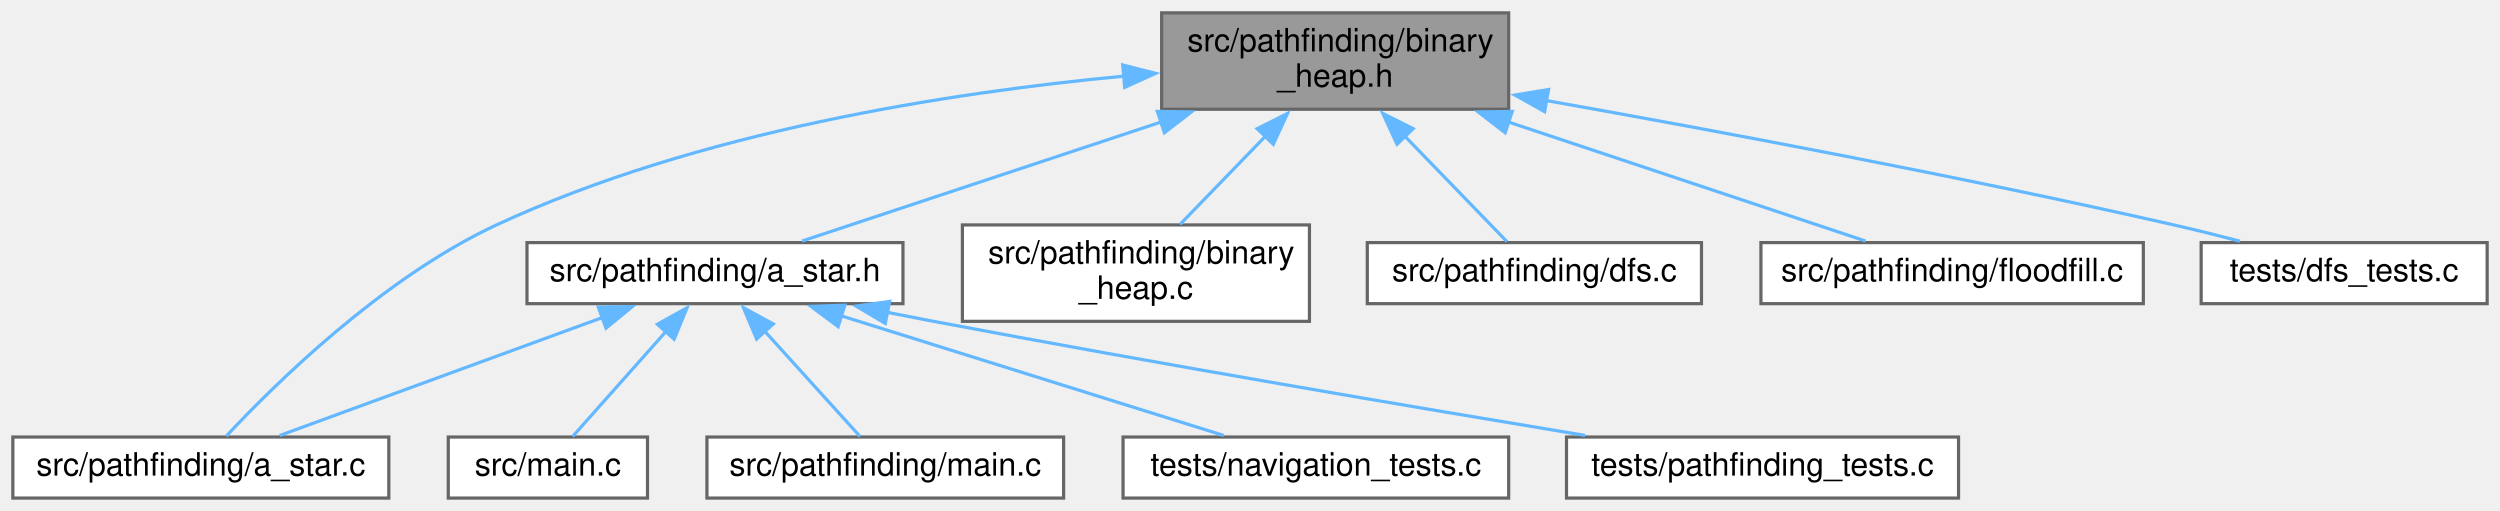
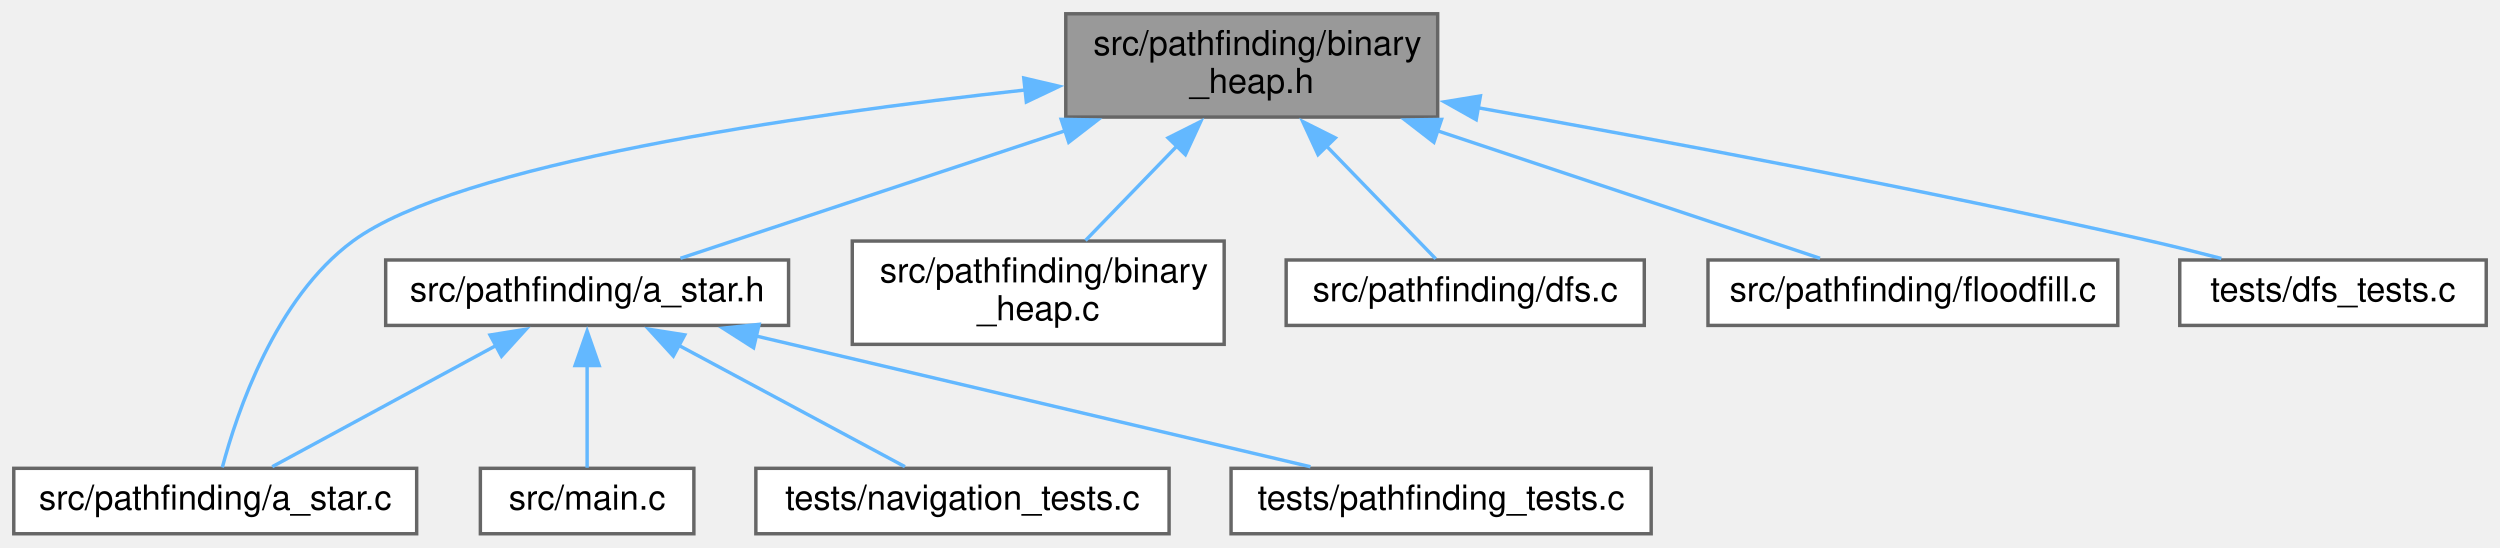
- <svg xmlns="http://www.w3.org/2000/svg" xmlns:xlink="http://www.w3.org/1999/xlink" width="778pt" height="159pt" viewBox="0.00 0.00 778.00 159.00">
+ <svg xmlns="http://www.w3.org/2000/svg" xmlns:xlink="http://www.w3.org/1999/xlink" width="726pt" height="159pt" viewBox="0.00 0.00 726.00 159.00">
  <g id="graph0" class="graph" transform="scale(1 1) rotate(0) translate(4 155)">
    <g id="node1" class="node">
      <g id="a_node1">
        <a xlink:title="This file contains the declarations for the binary min-heap used in the a* algorithm.">
-           <polygon fill="#999999" stroke="#666666" points="465.5,-151 357.5,-151 357.5,-121 465.5,-121 465.5,-151" />
-           <text text-anchor="start" x="365.5" y="-139" font-family="Helvetica,sans-Serif" font-size="10.00">src/pathfinding/binary</text>
-           <text text-anchor="middle" x="411.5" y="-128" font-family="Helvetica,sans-Serif" font-size="10.00">_heap.h</text>
+           <polygon fill="#999999" stroke="#666666" points="413.5,-151 305.5,-151 305.5,-121 413.5,-121 413.5,-151" />
+           <text text-anchor="start" x="313.5" y="-139" font-family="Helvetica,sans-Serif" font-size="10.00">src/pathfinding/binary</text>
+           <text text-anchor="middle" x="359.5" y="-128" font-family="Helvetica,sans-Serif" font-size="10.00">_heap.h</text>
        </a>
      </g>
    </g>
    <g id="node2" class="node">
      <g id="a_node2">
        <a xlink:href="a__star_8c.html" target="_top" xlink:title="Source file for the implementation of the a* algorithm.">
          <polygon fill="white" stroke="#666666" points="117,-19 0,-19 0,0 117,0 117,-19" />
          <text text-anchor="middle" x="58.5" y="-7" font-family="Helvetica,sans-Serif" font-size="10.00">src/pathfinding/a_star.c</text>
        </a>
      </g>
    </g>
    <g id="edge1" class="edge">
-       <path fill="none" stroke="#63b8ff" d="M345.91,-131.32C291.42,-126.21 213,-114.04 150.5,-85 114.9,-68.46 81.21,-35.13 66.4,-19.27" />
-       <polygon fill="#63b8ff" stroke="#63b8ff" points="345.39,-134.78 355.65,-132.17 346,-127.81 345.39,-134.78" />
+       <path fill="none" stroke="#63b8ff" d="M293.85,-128.89C226.97,-121.54 128.9,-107.34 98.5,-85 75.9,-68.4 64.76,-35.1 60.56,-19.26" />
+       <polygon fill="#63b8ff" stroke="#63b8ff" points="293.3,-132.35 303.62,-129.93 294.05,-125.39 293.3,-132.35" />
    </g>
    <g id="node3" class="node">
      <g id="a_node3">
        <a xlink:href="a__star_8h.html" target="_top" xlink:title="Header file for the a* algorithm.">
-           <polygon fill="white" stroke="#666666" points="277,-79.5 160,-79.5 160,-60.5 277,-60.5 277,-79.5" />
-           <text text-anchor="middle" x="218.5" y="-67.5" font-family="Helvetica,sans-Serif" font-size="10.00">src/pathfinding/a_star.h</text>
+           <polygon fill="white" stroke="#666666" points="225,-79.5 108,-79.5 108,-60.5 225,-60.5 225,-79.5" />
+           <text text-anchor="middle" x="166.5" y="-67.5" font-family="Helvetica,sans-Serif" font-size="10.00">src/pathfinding/a_star.h</text>
        </a>
      </g>
    </g>
    <g id="edge2" class="edge">
-       <path fill="none" stroke="#63b8ff" d="M357.71,-117.16C321.24,-105.07 274.56,-89.59 245.6,-79.99" />
-       <polygon fill="#63b8ff" stroke="#63b8ff" points="356.16,-120.34 366.75,-120.16 358.36,-113.69 356.16,-120.34" />
+       <path fill="none" stroke="#63b8ff" d="M305.71,-117.16C269.24,-105.07 222.56,-89.59 193.6,-79.99" />
+       <polygon fill="#63b8ff" stroke="#63b8ff" points="304.16,-120.34 314.75,-120.16 306.36,-113.69 304.16,-120.34" />
+     </g>
+     <g id="node7" class="node">
+       <g id="a_node7">
+         <a xlink:href="binary__heap_8c.html" target="_top" xlink:title="Source file for the binary min-heap used in the a* algorithm and floodfill algorithm.">
+           <polygon fill="white" stroke="#666666" points="351.5,-85 243.5,-85 243.5,-55 351.5,-55 351.5,-85" />
+           <text text-anchor="start" x="251.5" y="-73" font-family="Helvetica,sans-Serif" font-size="10.00">src/pathfinding/binary</text>
+           <text text-anchor="middle" x="297.5" y="-62" font-family="Helvetica,sans-Serif" font-size="10.00">_heap.c</text>
+         </a>
+       </g>
+     </g>
+     <g id="edge7" class="edge">
+       <path fill="none" stroke="#63b8ff" d="M338,-112.81C329.12,-103.64 319.08,-93.28 311.22,-85.16" />
+       <polygon fill="#63b8ff" stroke="#63b8ff" points="335.22,-114.96 344.69,-119.71 340.24,-110.09 335.22,-114.96" />
    </g>
    <g id="node8" class="node">
      <g id="a_node8">
-         <a xlink:href="binary__heap_8c.html" target="_top" xlink:title="Source file for the binary min-heap used in the a* algorithm and floodfill algorithm.">
-           <polygon fill="white" stroke="#666666" points="403.5,-85 295.5,-85 295.5,-55 403.5,-55 403.5,-85" />
-           <text text-anchor="start" x="303.5" y="-73" font-family="Helvetica,sans-Serif" font-size="10.00">src/pathfinding/binary</text>
-           <text text-anchor="middle" x="349.5" y="-62" font-family="Helvetica,sans-Serif" font-size="10.00">_heap.c</text>
+         <a xlink:href="dfs_8c.html" target="_top" xlink:title="Runs the depth first search algorithm on a maze.">
+           <polygon fill="white" stroke="#666666" points="473.5,-79.5 369.5,-79.5 369.5,-60.5 473.5,-60.5 473.5,-79.5" />
+           <text text-anchor="middle" x="421.5" y="-67.5" font-family="Helvetica,sans-Serif" font-size="10.00">src/pathfinding/dfs.c</text>
        </a>
      </g>
    </g>
    <g id="edge8" class="edge">
-       <path fill="none" stroke="#63b8ff" d="M390,-112.81C381.12,-103.64 371.08,-93.28 363.22,-85.16" />
-       <polygon fill="#63b8ff" stroke="#63b8ff" points="387.22,-114.96 396.69,-119.71 392.24,-110.09 387.22,-114.96" />
+       <path fill="none" stroke="#63b8ff" d="M381.19,-112.61C392.12,-101.32 404.76,-88.28 412.93,-79.84" />
+       <polygon fill="#63b8ff" stroke="#63b8ff" points="378.76,-110.09 374.31,-119.71 383.78,-114.96 378.76,-110.09" />
    </g>
    <g id="node9" class="node">
      <g id="a_node9">
-         <a xlink:href="dfs_8c.html" target="_top" xlink:title="Runs the depth first search algorithm on a maze.">
-           <polygon fill="white" stroke="#666666" points="525.5,-79.5 421.5,-79.5 421.5,-60.5 525.5,-60.5 525.5,-79.5" />
-           <text text-anchor="middle" x="473.5" y="-67.5" font-family="Helvetica,sans-Serif" font-size="10.00">src/pathfinding/dfs.c</text>
+         <a xlink:href="floodfill_8c.html" target="_top" xlink:title="This file contains the implementation of the floodfill algorithm for mapping the maze and determining...">
+           <polygon fill="white" stroke="#666666" points="611,-79.5 492,-79.5 492,-60.5 611,-60.5 611,-79.5" />
+           <text text-anchor="middle" x="551.5" y="-67.5" font-family="Helvetica,sans-Serif" font-size="10.00">src/pathfinding/floodfill.c</text>
        </a>
      </g>
    </g>
    <g id="edge9" class="edge">
-       <path fill="none" stroke="#63b8ff" d="M433.19,-112.61C444.12,-101.32 456.76,-88.28 464.93,-79.84" />
-       <polygon fill="#63b8ff" stroke="#63b8ff" points="430.76,-110.09 426.31,-119.71 435.78,-114.96 430.76,-110.09" />
+       <path fill="none" stroke="#63b8ff" d="M413.48,-117.01C449.7,-104.93 495.85,-89.55 524.54,-79.99" />
+       <polygon fill="#63b8ff" stroke="#63b8ff" points="412.4,-113.68 404.02,-120.16 414.62,-120.32 412.4,-113.68" />
    </g>
    <g id="node10" class="node">
      <g id="a_node10">
-         <a xlink:href="floodfill_8c.html" target="_top" xlink:title="This file contains the implementation of the floodfill algorithm for mapping the maze and determining...">
-           <polygon fill="white" stroke="#666666" points="663,-79.5 544,-79.5 544,-60.5 663,-60.5 663,-79.5" />
-           <text text-anchor="middle" x="603.5" y="-67.5" font-family="Helvetica,sans-Serif" font-size="10.00">src/pathfinding/floodfill.c</text>
+         <a xlink:href="dfs__tests_8c.html" target="_top" xlink:title="This file containst the functions that test the depth first search algorithm with a simulated navigat...">
+           <polygon fill="white" stroke="#666666" points="718,-79.5 629,-79.5 629,-60.5 718,-60.5 718,-79.5" />
+           <text text-anchor="middle" x="673.5" y="-67.5" font-family="Helvetica,sans-Serif" font-size="10.00">tests/dfs_tests.c</text>
        </a>
      </g>
    </g>
    <g id="edge10" class="edge">
-       <path fill="none" stroke="#63b8ff" d="M465.48,-117.01C501.7,-104.93 547.85,-89.55 576.54,-79.99" />
-       <polygon fill="#63b8ff" stroke="#63b8ff" points="464.4,-113.68 456.02,-120.16 466.62,-120.32 464.4,-113.68" />
-     </g>
-     <g id="node11" class="node">
-       <g id="a_node11">
-         <a xlink:href="dfs__tests_8c.html" target="_top" xlink:title="This file containst the functions that test the depth first search algorithm with a simulated navigat...">
-           <polygon fill="white" stroke="#666666" points="770,-79.5 681,-79.5 681,-60.5 770,-60.5 770,-79.5" />
-           <text text-anchor="middle" x="725.5" y="-67.5" font-family="Helvetica,sans-Serif" font-size="10.00">tests/dfs_tests.c</text>
-         </a>
-       </g>
-     </g>
-     <g id="edge11" class="edge">
-       <path fill="none" stroke="#63b8ff" d="M477.23,-123.7C530.16,-114.3 606.39,-100.05 672.5,-85 679.18,-83.48 686.3,-81.71 693.07,-79.94" />
-       <polygon fill="#63b8ff" stroke="#63b8ff" points="476.69,-120.24 467.45,-125.43 477.91,-127.14 476.69,-120.24" />
+       <path fill="none" stroke="#63b8ff" d="M425.23,-123.7C478.16,-114.3 554.39,-100.05 620.5,-85 627.18,-83.48 634.3,-81.71 641.07,-79.94" />
+       <polygon fill="#63b8ff" stroke="#63b8ff" points="424.69,-120.24 415.45,-125.43 425.91,-127.14 424.69,-120.24" />
    </g>
    <g id="edge4" class="edge">
-       <path fill="none" stroke="#63b8ff" d="M183.64,-56.25C153.24,-45.14 109.91,-29.3 83.03,-19.47" />
-       <polygon fill="#63b8ff" stroke="#63b8ff" points="182.18,-59.45 192.78,-59.6 184.59,-52.87 182.18,-59.45" />
+       <path fill="none" stroke="#63b8ff" d="M140.22,-54.76C119.9,-43.76 92.4,-28.86 75.06,-19.47" />
+       <polygon fill="#63b8ff" stroke="#63b8ff" points="138.31,-57.71 148.77,-59.39 141.64,-51.55 138.31,-57.71" />
    </g>
    <g id="node4" class="node">
      <g id="a_node4">
        <a xlink:href="main_8c.html" target="_top" xlink:title="The main source file for robot control.">
          <polygon fill="white" stroke="#666666" points="197.5,-19 135.5,-19 135.5,0 197.5,0 197.5,-19" />
          <text text-anchor="middle" x="166.5" y="-7" font-family="Helvetica,sans-Serif" font-size="10.00">src/main.c</text>
        </a>
      </g>
    </g>
    <g id="edge3" class="edge">
-       <path fill="none" stroke="#63b8ff" d="M203.21,-51.8C193.68,-41.08 181.82,-27.73 174.2,-19.17" />
-       <polygon fill="#63b8ff" stroke="#63b8ff" points="200.56,-54.09 209.82,-59.24 205.79,-49.44 200.56,-54.09" />
+       <path fill="none" stroke="#63b8ff" d="M166.5,-49.16C166.5,-38.95 166.5,-27.04 166.5,-19.17" />
+       <polygon fill="#63b8ff" stroke="#63b8ff" points="163,-48.85 166.5,-58.85 170,-48.85 163,-48.85" />
    </g>
    <g id="node5" class="node">
      <g id="a_node5">
-         <a xlink:href="pathfinding_2main_8c.html" target="_top" xlink:title="This file contains the mapping and pathfinding tests to be run on the Pico depending on the input ove...">
-           <polygon fill="white" stroke="#666666" points="327,-19 216,-19 216,0 327,0 327,-19" />
-           <text text-anchor="middle" x="271.5" y="-7" font-family="Helvetica,sans-Serif" font-size="10.00">src/pathfinding/main.c</text>
+         <a xlink:href="navigation__tests_8c.html" target="_top" xlink:title="Tests the combined navigational functions.">
+           <polygon fill="white" stroke="#666666" points="335.5,-19 215.5,-19 215.5,0 335.5,0 335.5,-19" />
+           <text text-anchor="middle" x="275.5" y="-7" font-family="Helvetica,sans-Serif" font-size="10.00">tests/navigation_tests.c</text>
        </a>
      </g>
    </g>
    <g id="edge5" class="edge">
-       <path fill="none" stroke="#63b8ff" d="M233.79,-52.13C243.55,-41.35 255.81,-27.82 263.65,-19.17" />
-       <polygon fill="#63b8ff" stroke="#63b8ff" points="231.46,-49.49 227.34,-59.25 236.64,-54.19 231.46,-49.49" />
+       <path fill="none" stroke="#63b8ff" d="M193.02,-54.76C213.53,-43.76 241.28,-28.86 258.79,-19.47" />
+       <polygon fill="#63b8ff" stroke="#63b8ff" points="191.54,-51.59 184.39,-59.4 194.85,-57.75 191.54,-51.59" />
    </g>
    <g id="node6" class="node">
      <g id="a_node6">
-         <a xlink:href="navigation__tests_8c.html" target="_top" xlink:title="Tests the combined navigational functions.">
-           <polygon fill="white" stroke="#666666" points="465.5,-19 345.5,-19 345.5,0 465.5,0 465.5,-19" />
-           <text text-anchor="middle" x="405.5" y="-7" font-family="Helvetica,sans-Serif" font-size="10.00">tests/navigation_tests.c</text>
+         <a xlink:href="pathfinding__tests_8c.html" target="_top" xlink:title="This file contains the tests for the A* pathfinding algorithm.">
+           <polygon fill="white" stroke="#666666" points="475.5,-19 353.5,-19 353.5,0 475.5,0 475.5,-19" />
+           <text text-anchor="middle" x="414.5" y="-7" font-family="Helvetica,sans-Serif" font-size="10.00">tests/pathfinding_tests.c</text>
        </a>
      </g>
    </g>
    <g id="edge6" class="edge">
-       <path fill="none" stroke="#63b8ff" d="M257.85,-56.69C293.44,-45.56 345.01,-29.42 376.83,-19.47" />
-       <polygon fill="#63b8ff" stroke="#63b8ff" points="256.84,-53.34 248.35,-59.66 258.93,-60.02 256.84,-53.34" />
-     </g>
-     <g id="node7" class="node">
-       <g id="a_node7">
-         <a xlink:href="pathfinding__tests_8c.html" target="_top" xlink:title="This file contains the tests for the A* pathfinding algorithm.">
-           <polygon fill="white" stroke="#666666" points="605.5,-19 483.5,-19 483.5,0 605.5,0 605.5,-19" />
-           <text text-anchor="middle" x="544.5" y="-7" font-family="Helvetica,sans-Serif" font-size="10.00">tests/pathfinding_tests.c</text>
-         </a>
-       </g>
-     </g>
-     <g id="edge7" class="edge">
-       <path fill="none" stroke="#63b8ff" d="M272.15,-57.79C277,-56.82 281.84,-55.88 286.5,-55 356.28,-41.8 436.99,-28.14 489.3,-19.49" />
-       <polygon fill="#63b8ff" stroke="#63b8ff" points="271.5,-54.35 262.38,-59.75 272.88,-61.21 271.5,-54.35" />
+       <path fill="none" stroke="#63b8ff" d="M215.63,-57.41C262.93,-46.25 333.45,-29.62 376.57,-19.45" />
+       <polygon fill="#63b8ff" stroke="#63b8ff" points="214.84,-54 205.91,-59.7 216.45,-60.81 214.84,-54" />
    </g>
  </g>
</svg>
